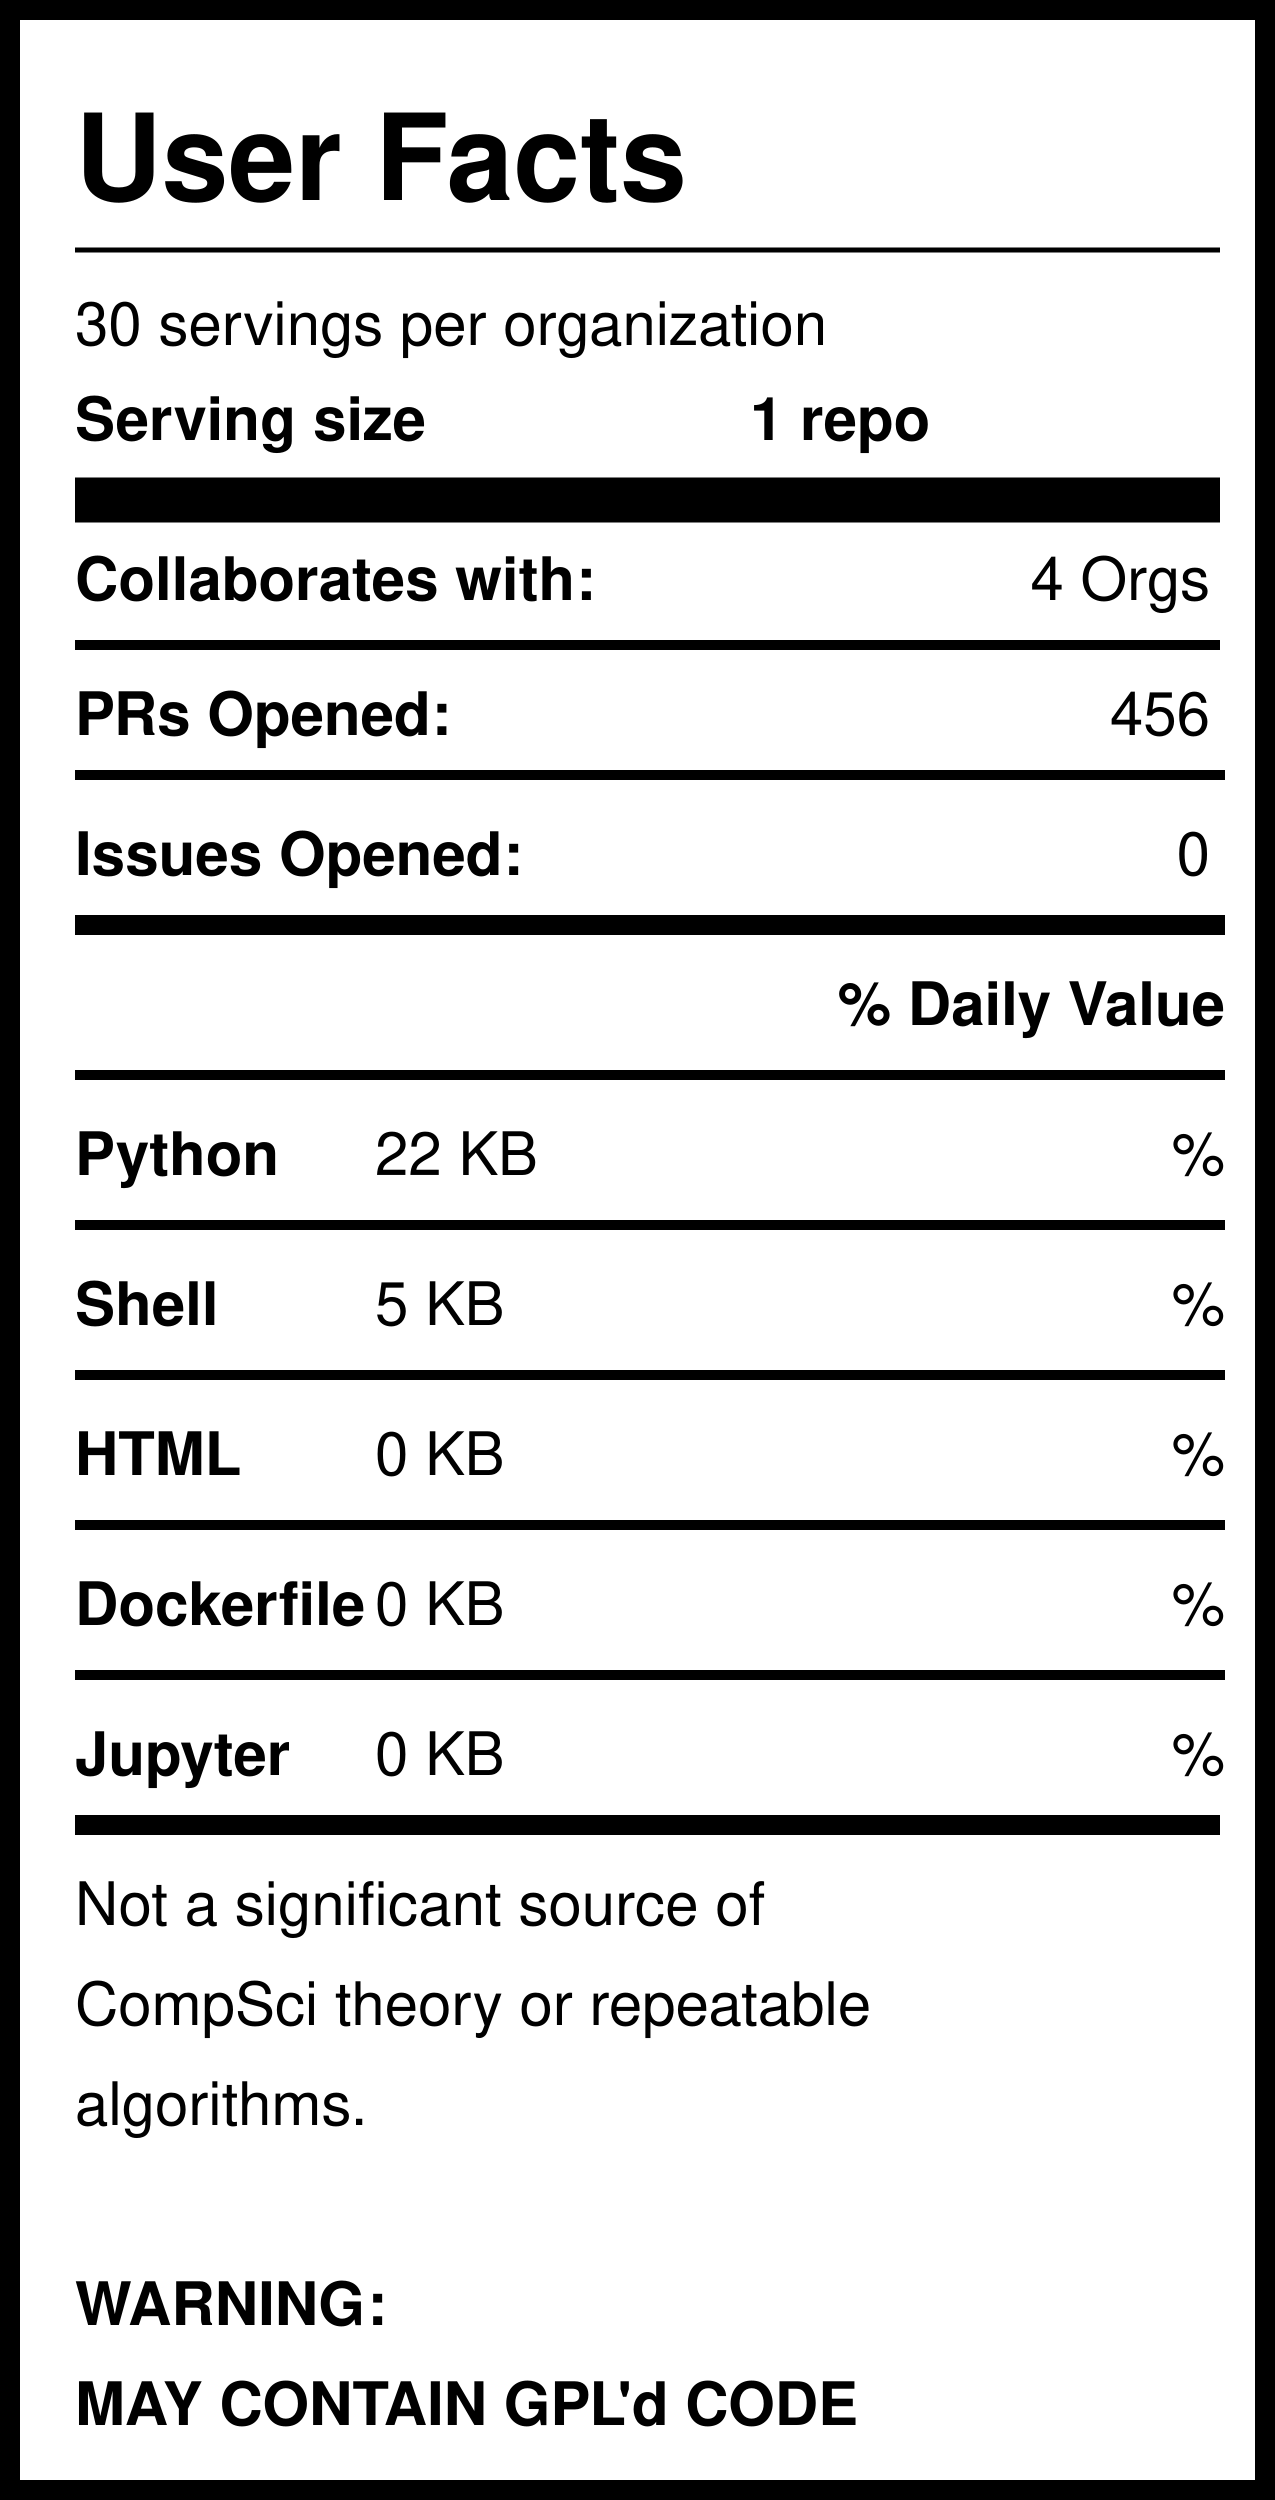
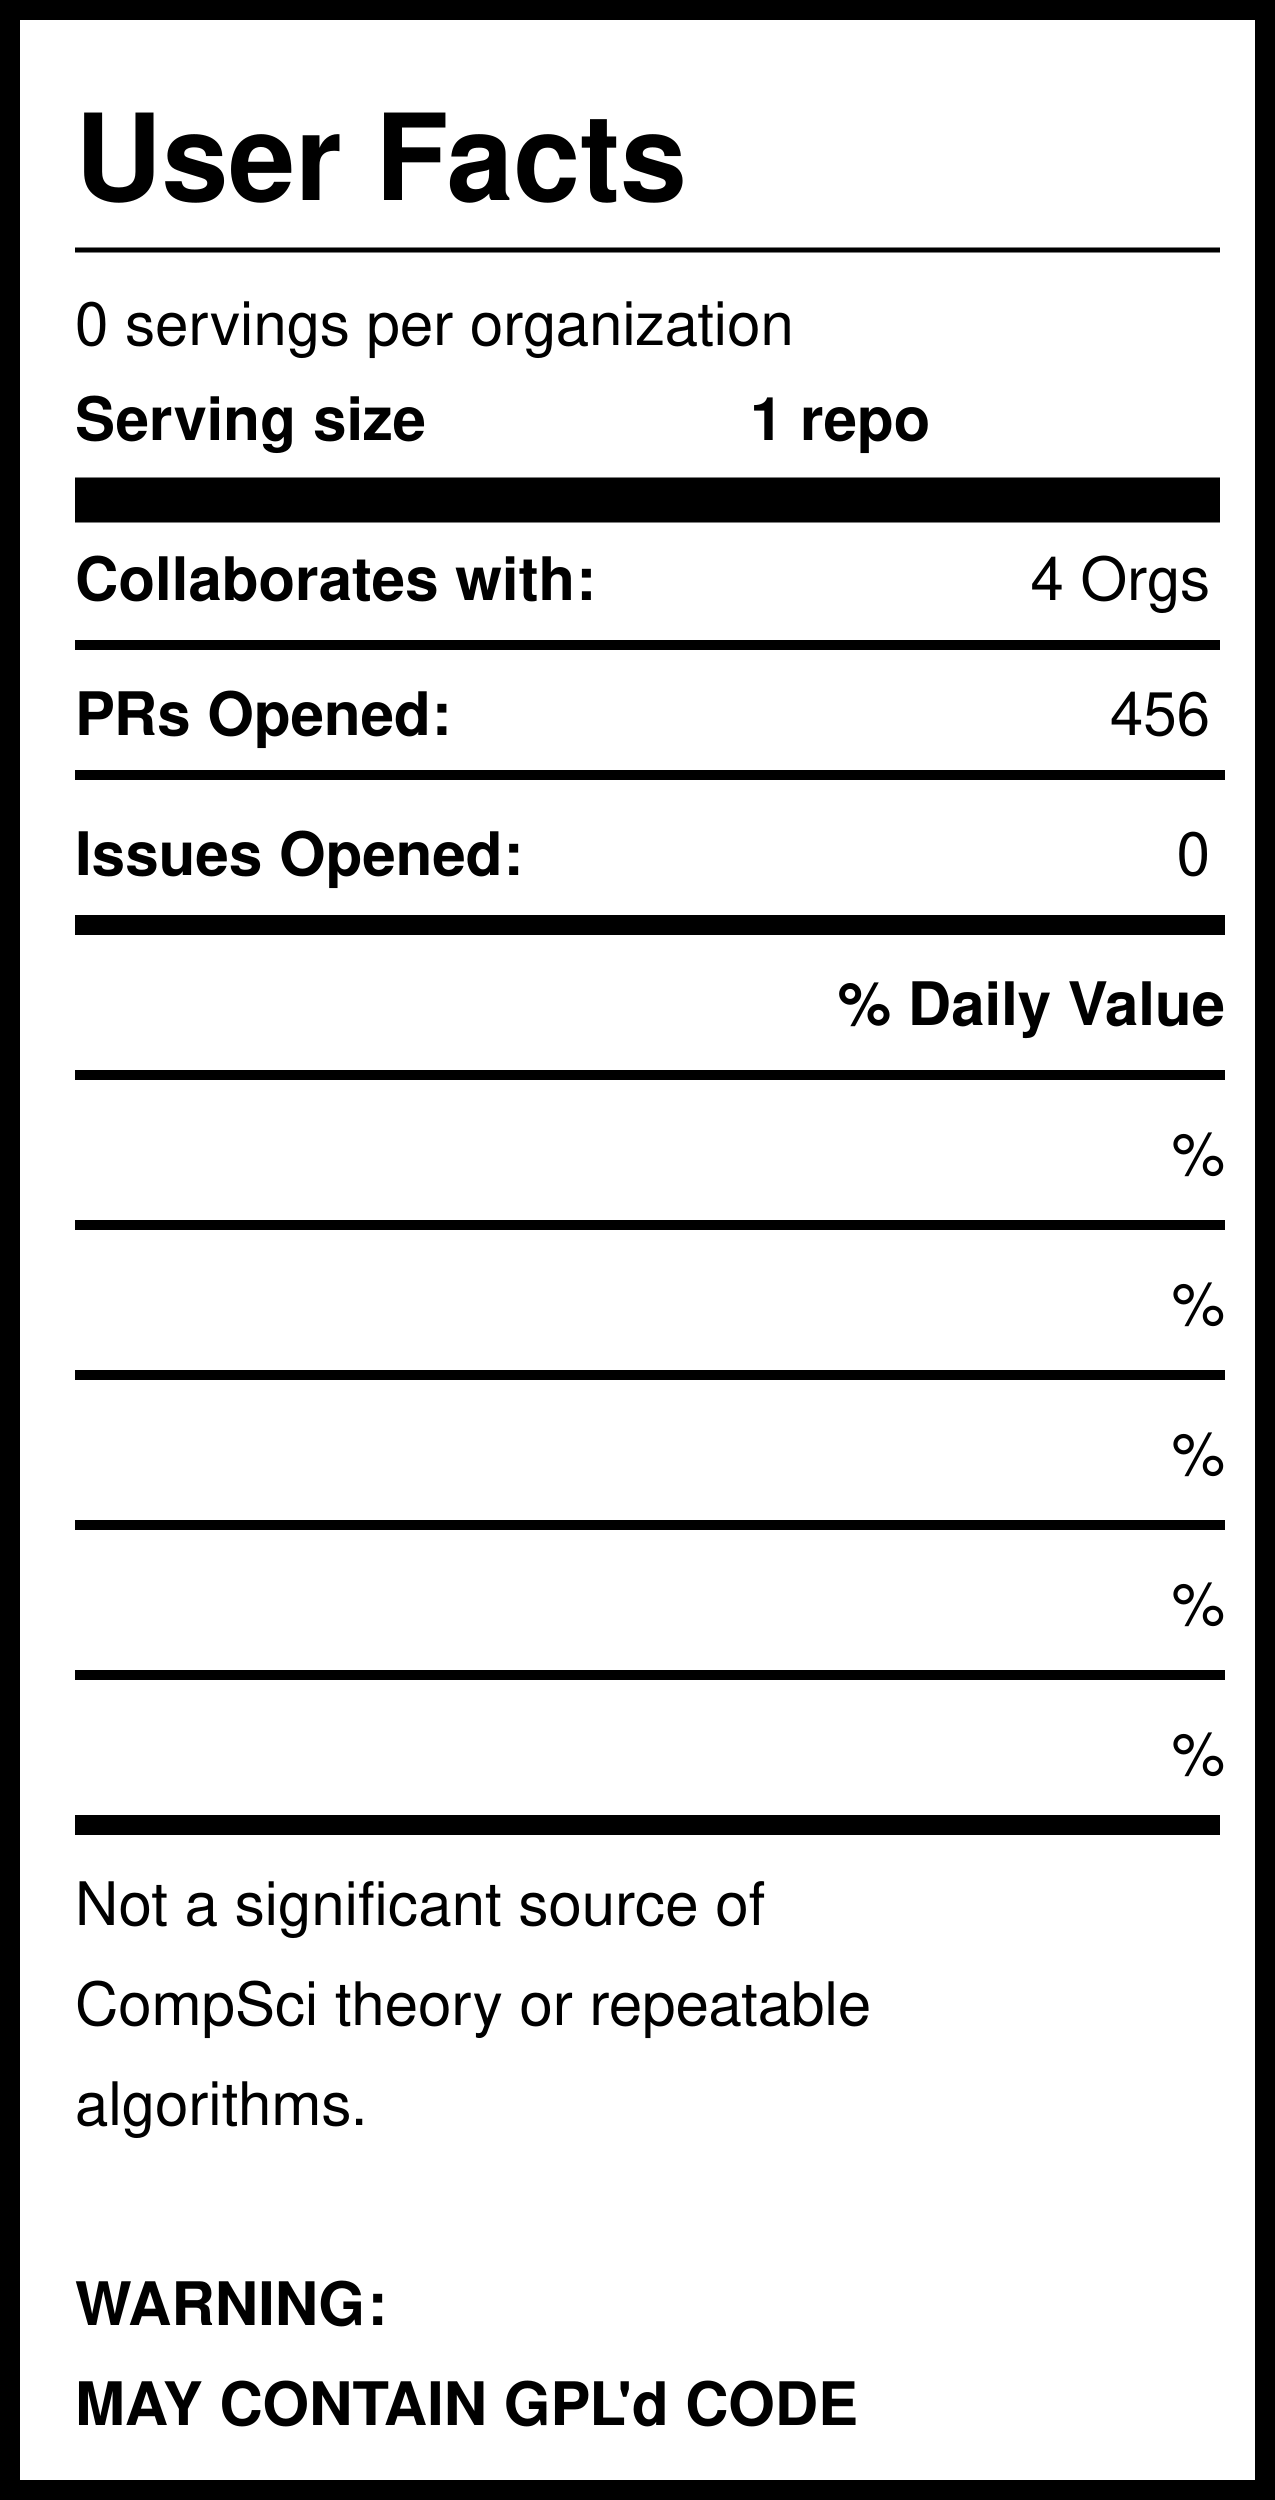
<svg xmlns="http://www.w3.org/2000/svg" version="1.1" width="255" height="500" style="background: white">
  <svg width="255" height="500">
    <rect width="255" height="500" style="fill:rgb(255,255,255);stroke-width:8;stroke:rgb(0,0,0)" />
    <text x="15" y="40" font-family="Helvetica" font-weight="bold" font-size="2em">User Facts</text>
    <line x1="15" y1="50" x2="244" y2="50" style="stroke:rgb(0,0,0);stroke-width:1" />
-     <text x="15" y="69" font-family="Helvetica" lengthAdjust="spacingAndGlyphs">30 servings per organization</text>
+     <text x="15" y="69" font-family="Helvetica" lengthAdjust="spacingAndGlyphs">0 servings per organization</text>
    <text x="15" y="88" font-family="Helvetica" font-weight="bold" lengthAdjust="spacingAndGlyphs">Serving size</text>
    <text x="150" y="88" font-family="Helvetica" font-weight="bold" lengthAdjust="spacingAndGlyphs">1 repo</text>
    <line x1="15" y1="100" x2="244" y2="100" style="stroke:rgb(0,0,0);stroke-width:9" />
    <text x="15" y="120" font-family="Helvetica" font-weight="bold" lengthAdjust="spacingAndGlyphs">Collaborates with:</text>
    <text x="242" y="120" font-family="Helvetica" text-anchor="end" lengthAdjust="spacingAndGlyphs">4 Orgs</text>
    <line x1="15" y1="129" x2="244" y2="129" style="stroke:rgb(0,0,0);stroke-width:2" />
    <text x="15" y="147" font-family="Helvetica" font-weight="bold" lengthAdjust="spacingAndGlyphs">PRs Opened:</text>
    <text x="242" y="147" font-family="Helvetica" text-anchor="end" lengthAdjust="spacingAndGlyphs">456</text>
    <text x="15" y="175" font-family="Helvetica" font-weight="bold" lengthAdjust="spacingAndGlyphs">Issues Opened:</text>
    <text x="242" y="175" font-family="Helvetica" lengthAdjust="spacingAndGlyphs" text-anchor="end">0</text>
    <line x1="15" y1="185" x2="245" y2="185" style="stroke:rgb(0,0,0);stroke-width:4" />
    <line x1="15" y1="155" x2="245" y2="155" style="stroke:rgb(0,0,0);stroke-width:2" />
    <text x="245" y="205" font-family="Helvetica" font-weight="bold" text-anchor="end" lengthAdjust="spacingAndGlyphs">% Daily Value</text>
    <line x1="15" y1="215" x2="245" y2="215" style="stroke:rgb(0,0,0);stroke-width:2" />
-     <text x="15" y="235" font-family="Helvetica" font-weight="bold" lengthAdjust="spacingAndGlyphs">Python</text>
-     <text x="75" y="235" font-family="Helvetica" lengthAdjust="spacingAndGlyphs">22 KB</text>
+     <text x="15" y="235" font-family="Helvetica" font-weight="bold" lengthAdjust="spacingAndGlyphs" />
+     <text x="75" y="235" font-family="Helvetica" lengthAdjust="spacingAndGlyphs" />
    <text x="245" y="235" font-family="Helvetica" lengthAdjust="spacingAndGlyphs" text-anchor="end">%</text>
    <line x1="15" y1="245" x2="245" y2="245" style="stroke:rgb(0,0,0);stroke-width:2" />
-     <text x="15" y="265" font-family="Helvetica" font-weight="bold" lengthAdjust="spacingAndGlyphs">Shell</text>
-     <text x="75" y="265" font-family="Helvetica" lengthAdjust="spacingAndGlyphs">5 KB</text>
+     <text x="15" y="265" font-family="Helvetica" font-weight="bold" lengthAdjust="spacingAndGlyphs" />
+     <text x="75" y="265" font-family="Helvetica" lengthAdjust="spacingAndGlyphs" />
    <text x="245" y="265" font-family="Helvetica" lengthAdjust="spacingAndGlyphs" text-anchor="end">%</text>
    <line x1="15" y1="275" x2="245" y2="275" style="stroke:rgb(0,0,0);stroke-width:2" />
-     <text x="15" y="295" font-family="Helvetica" font-weight="bold" lengthAdjust="spacingAndGlyphs">HTML</text>
-     <text x="75" y="295" font-family="Helvetica" lengthAdjust="spacingAndGlyphs">0 KB</text>
+     <text x="15" y="295" font-family="Helvetica" font-weight="bold" lengthAdjust="spacingAndGlyphs" />
+     <text x="75" y="295" font-family="Helvetica" lengthAdjust="spacingAndGlyphs" />
    <text x="245" y="295" font-family="Helvetica" lengthAdjust="spacingAndGlyphs" text-anchor="end">%</text>
    <line x1="15" y1="305" x2="245" y2="305" style="stroke:rgb(0,0,0);stroke-width:2" />
-     <text x="15" y="325" font-family="Helvetica" font-weight="bold" lengthAdjust="spacingAndGlyphs">Dockerfile</text>
-     <text x="75" y="325" font-family="Helvetica" lengthAdjust="spacingAndGlyphs">0 KB</text>
+     <text x="15" y="325" font-family="Helvetica" font-weight="bold" lengthAdjust="spacingAndGlyphs" />
+     <text x="75" y="325" font-family="Helvetica" lengthAdjust="spacingAndGlyphs" />
    <text x="245" y="325" font-family="Helvetica" lengthAdjust="spacingAndGlyphs" text-anchor="end">%</text>
    <line x1="15" y1="335" x2="245" y2="335" style="stroke:rgb(0,0,0);stroke-width:2" />
-     <text x="15" y="355" font-family="Helvetica" font-weight="bold" lengthAdjust="spacingAndGlyphs">Jupyter</text>
-     <text x="75" y="355" font-family="Helvetica" lengthAdjust="spacingAndGlyphs">0 KB</text>
+     <text x="15" y="355" font-family="Helvetica" font-weight="bold" lengthAdjust="spacingAndGlyphs" />
+     <text x="75" y="355" font-family="Helvetica" lengthAdjust="spacingAndGlyphs" />
    <text x="245" y="355" font-family="Helvetica" lengthAdjust="spacingAndGlyphs" text-anchor="end">%</text>
    <line x1="15" y1="365" x2="244" y2="365" style="stroke:rgb(0,0,0);stroke-width:4" />
    <text id="Warning1" x="15" y="385" font-family="Helvetica" lengthAdjust="spacingAndGlyphs">Not a significant source of </text>
    <text id="Warning2" x="15" y="405" font-family="Helvetica" lengthAdjust="spacingAndGlyphs">CompSci theory or repeatable</text>
    <text id="Warning3" x="15" y="425" font-family="Helvetica" lengthAdjust="spacingAndGlyphs">algorithms. </text>
    <text id="GPL1" x="15" y="465" font-family="Helvetica" font-weight="bold" lengthAdjust="spacingAndGlyphs">WARNING:</text>
    <text id="GPL2" x="15" y="485" font-family="Helvetica" font-weight="bold" lengthAdjust="spacingAndGlyphs">MAY CONTAIN GPL'd CODE</text>
  </svg>
</svg>
